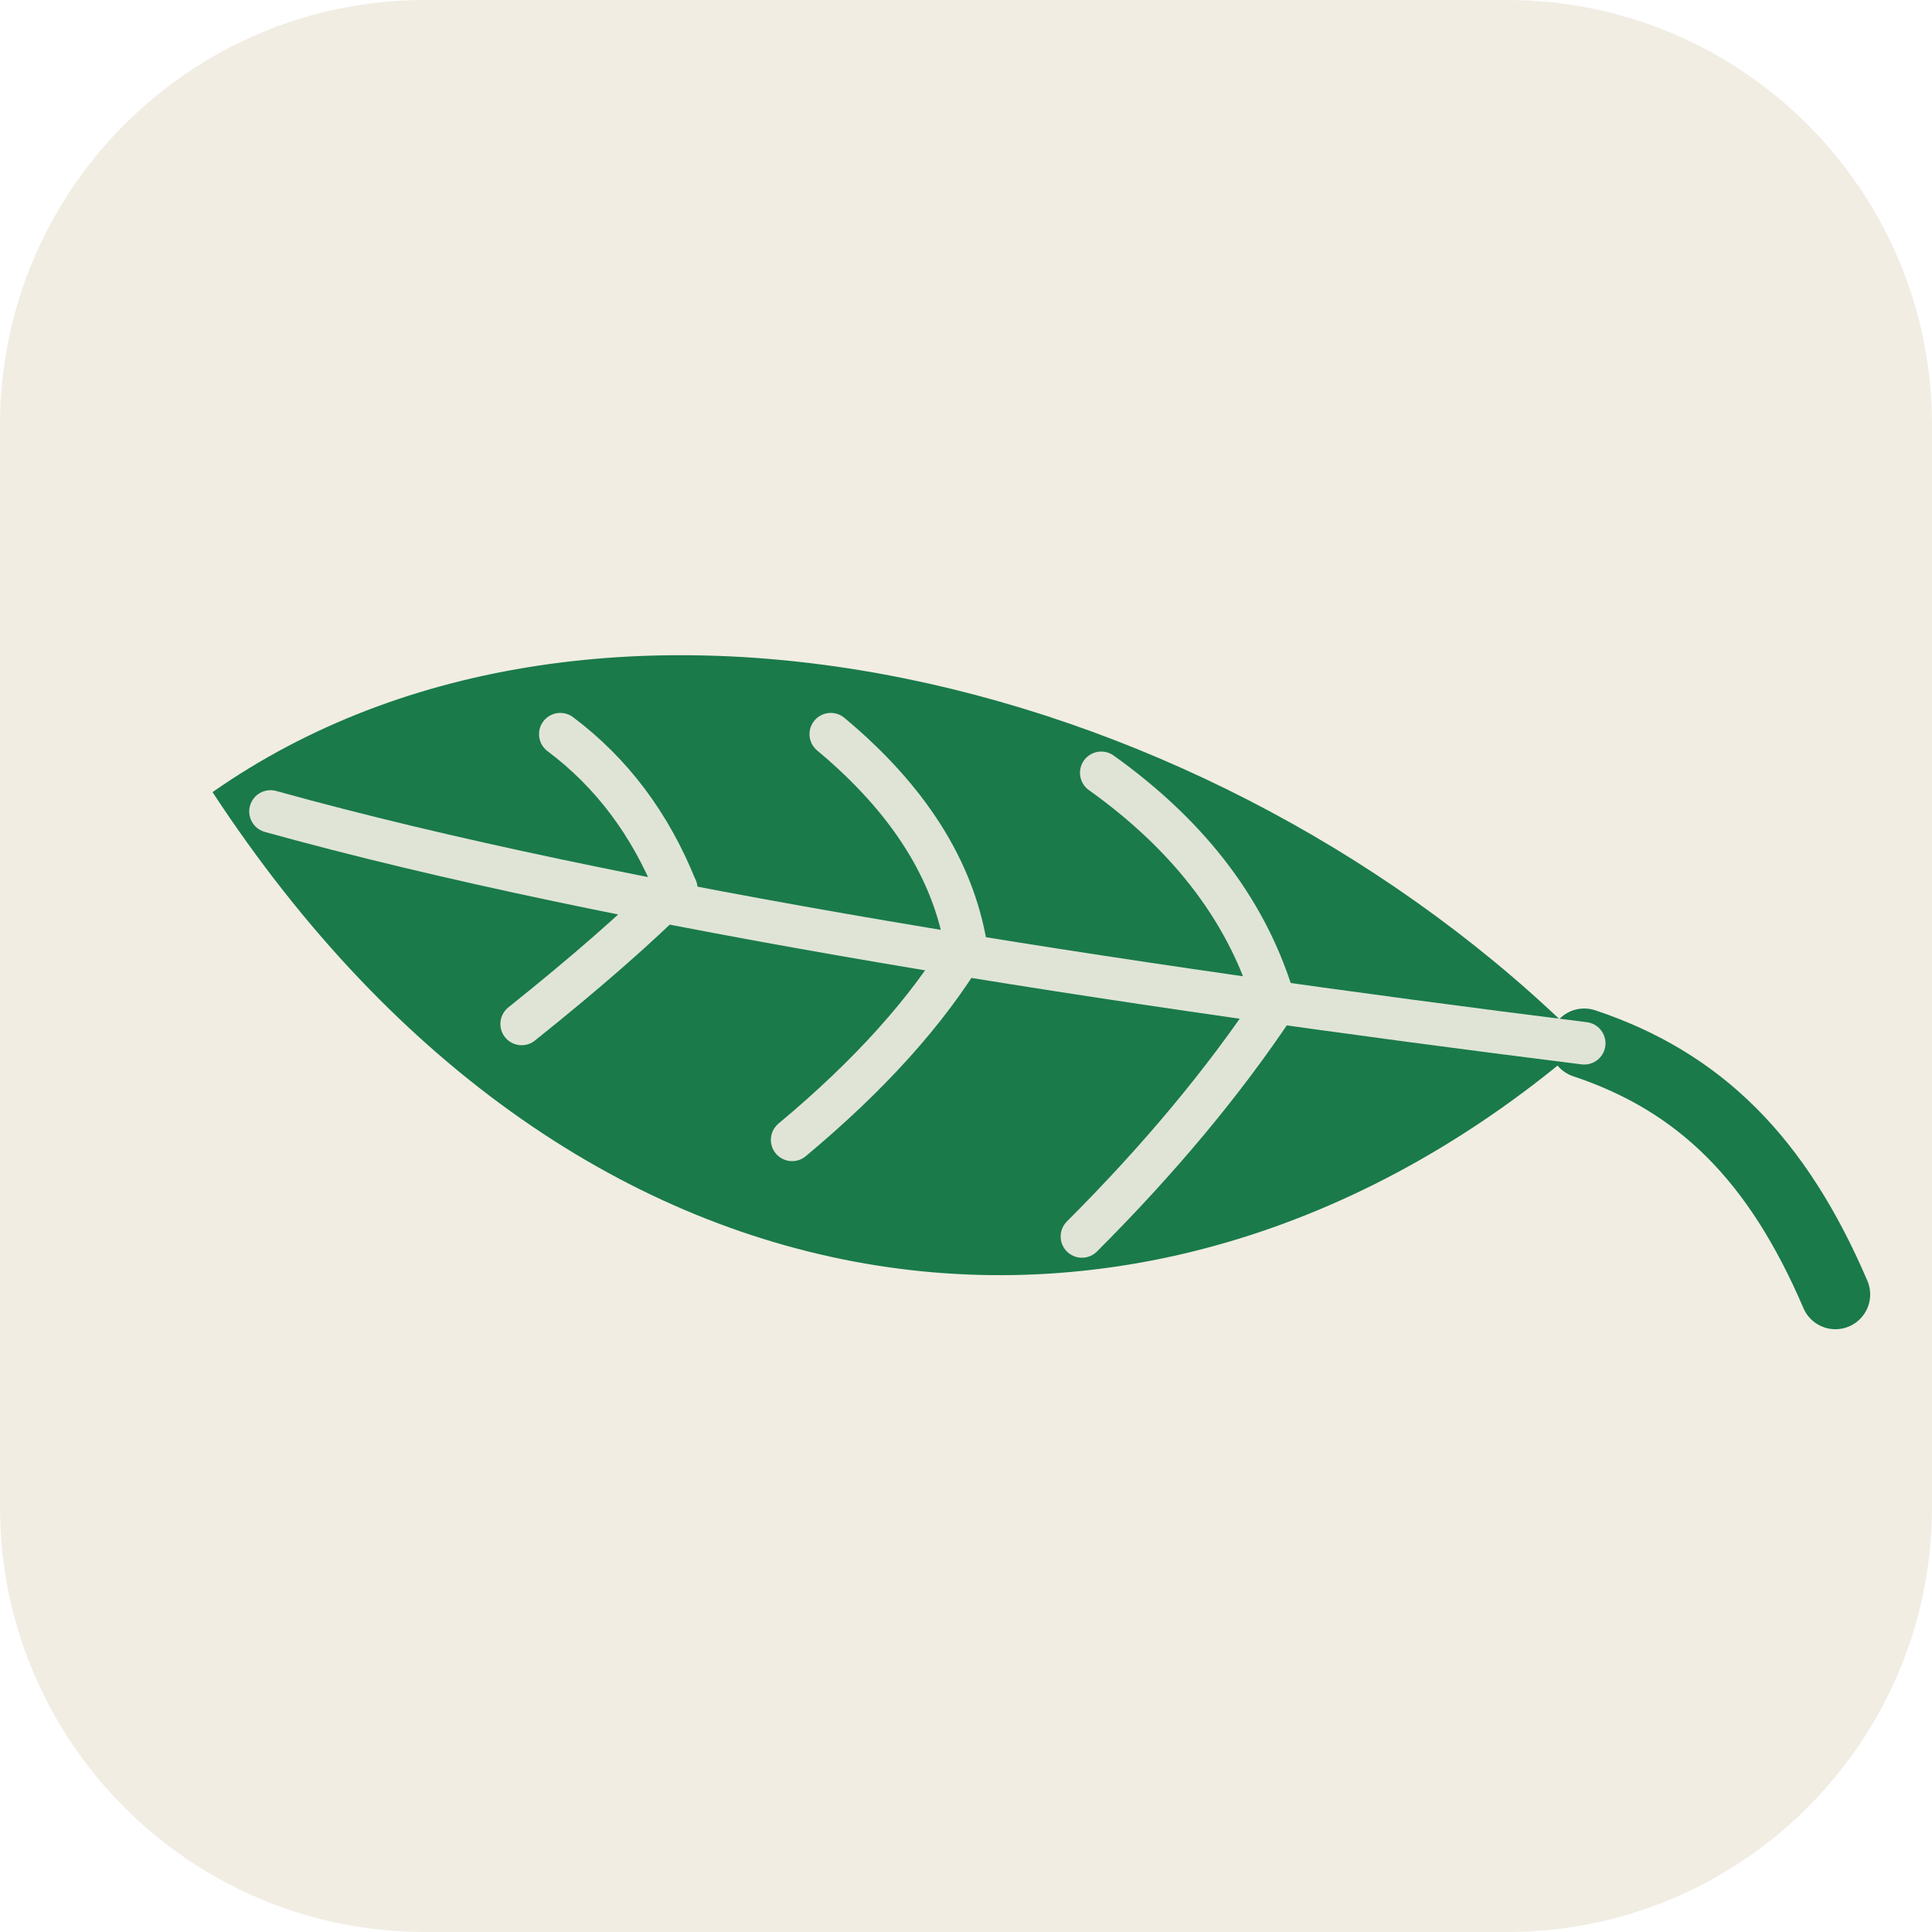
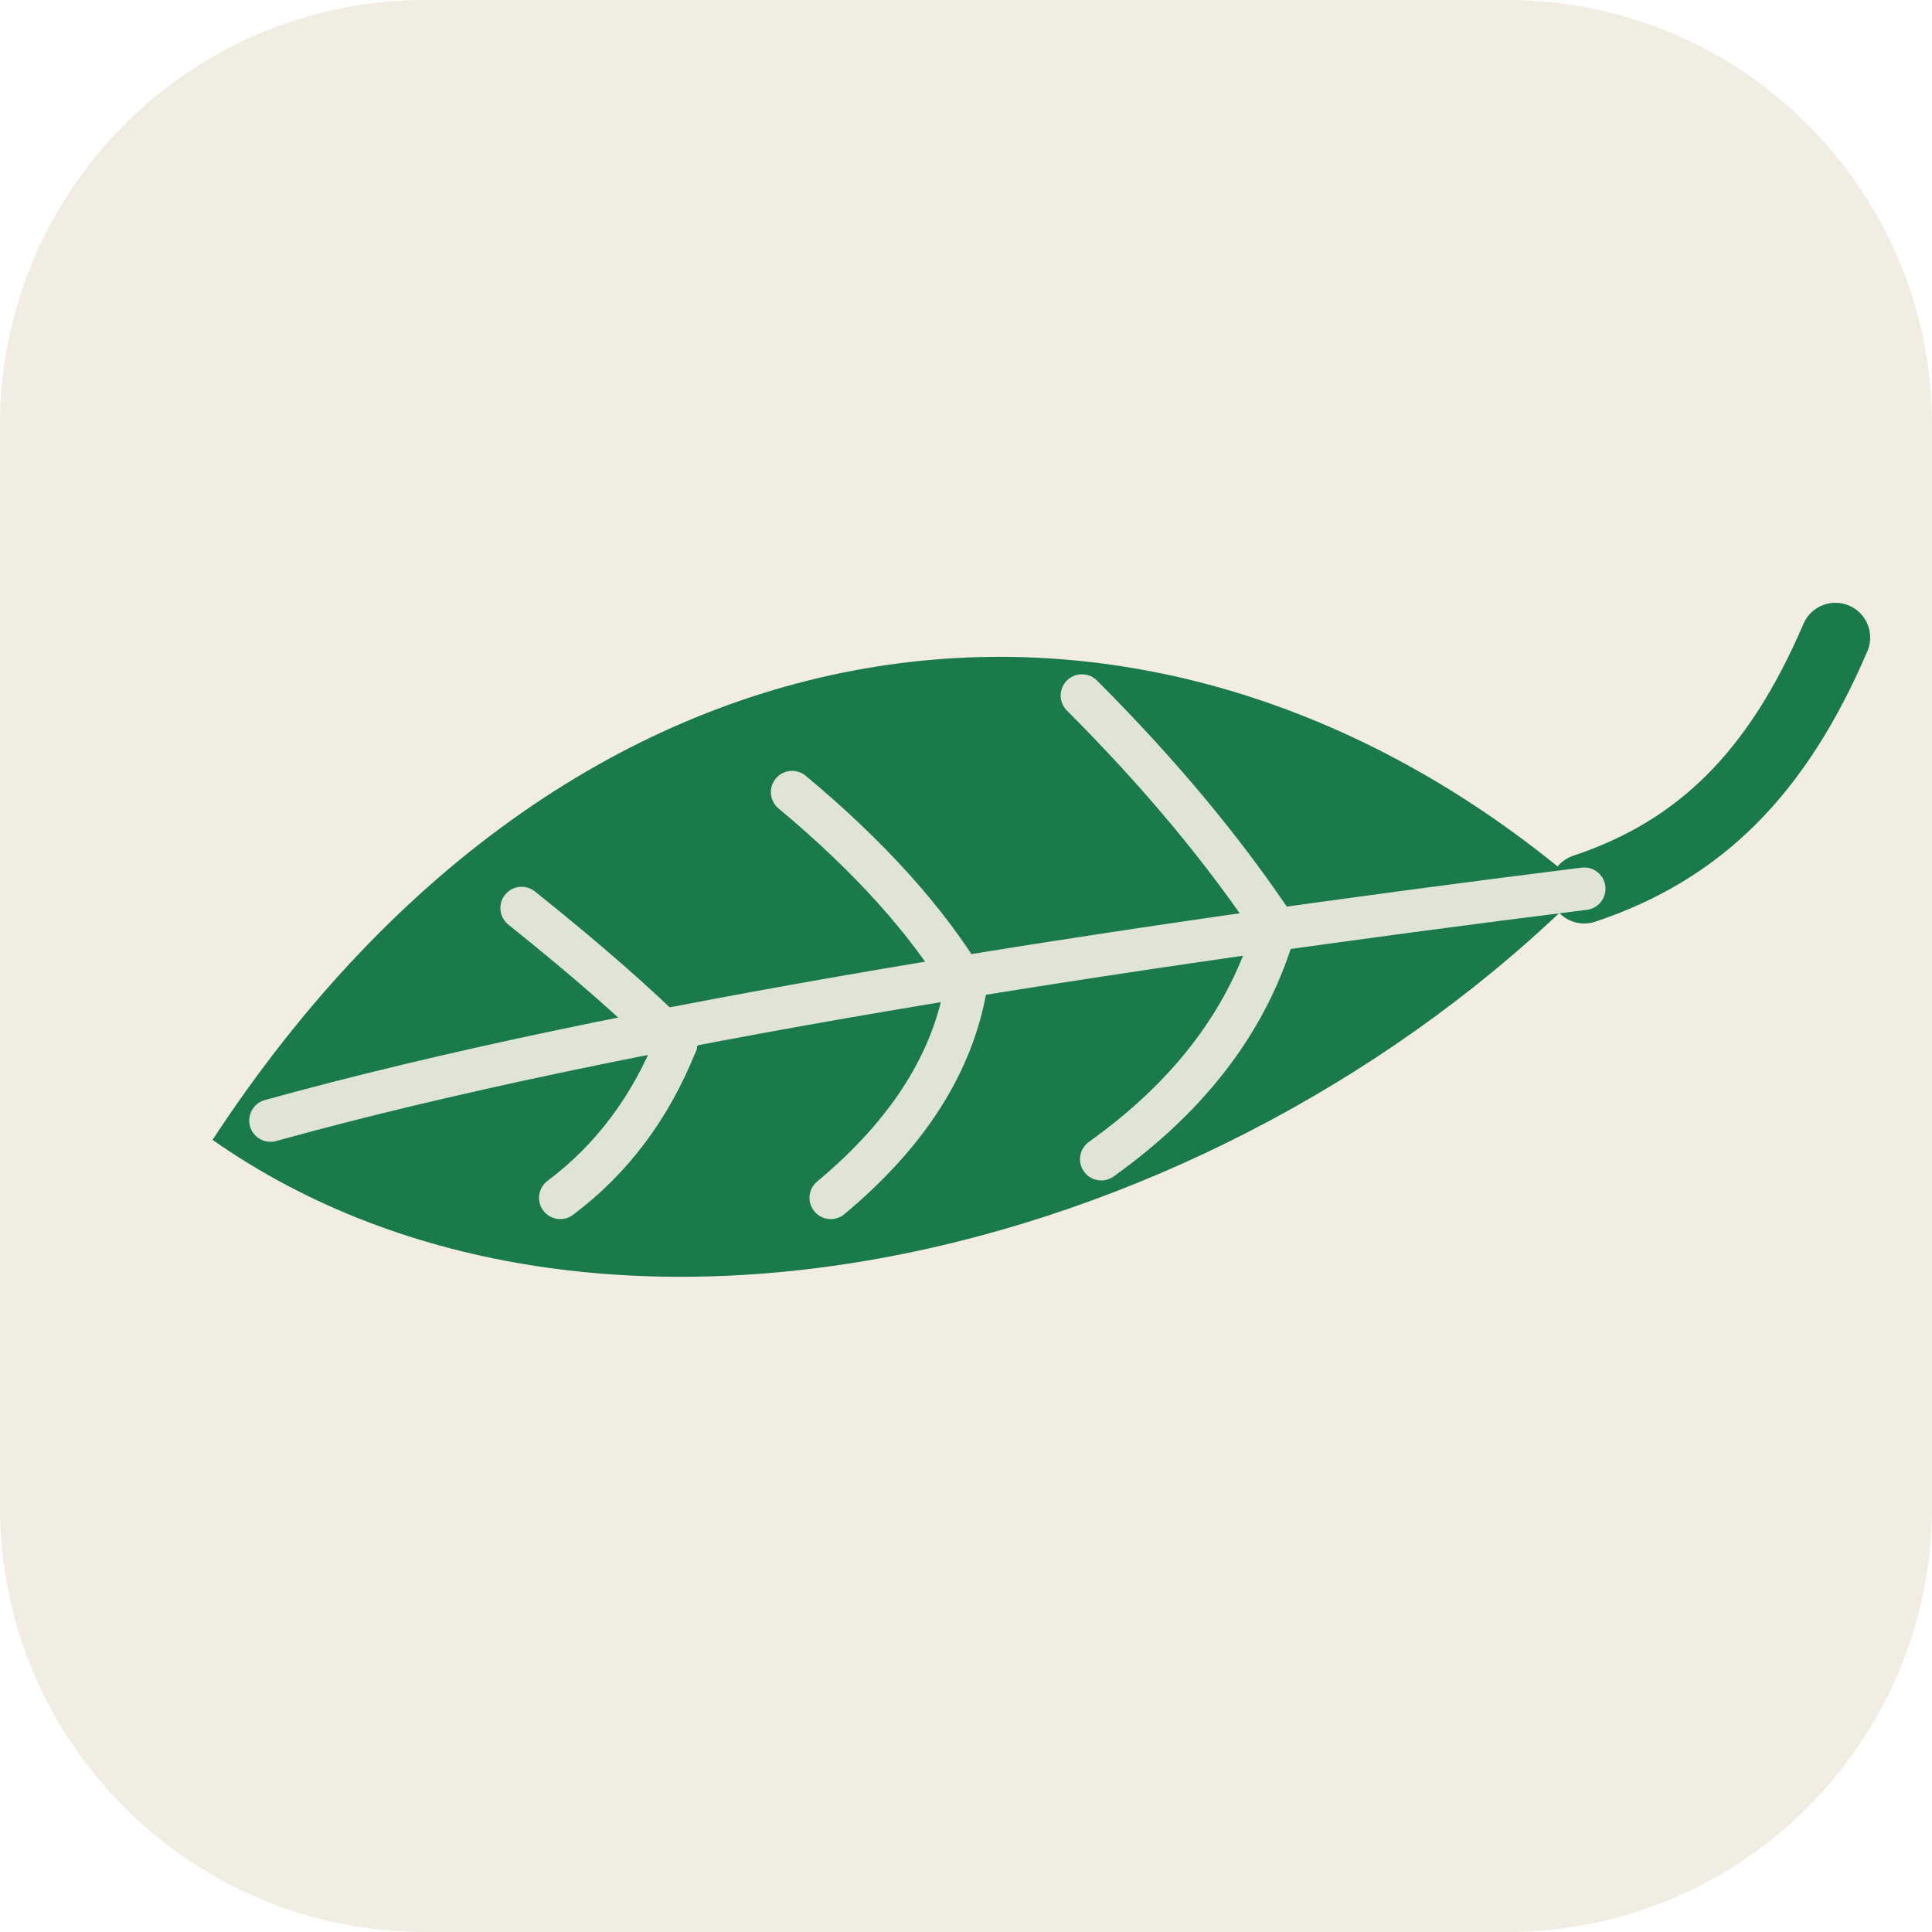
<svg xmlns="http://www.w3.org/2000/svg" viewBox="0 0 100 100">
  <rect width="100" height="100" rx="22" fill="#f1ede3" />
-   <g transform="rotate(-90 50 50)">
+   <g transform="translate(0 100) scale(1 -1) rotate(-90 50 50)">
    <path d="M46 82 C 44 88, 40 92, 33 95" fill="none" stroke="#1a7a4a" stroke-width="3.6" stroke-linecap="round" />
    <path d="M46 82 C 27 60, 30 30, 59 11 C 73 31, 65 63, 46 82 Z" fill="#1a7a4a" />
    <g fill="none" stroke="#f1ede3" stroke-width="2.2" stroke-linecap="round" opacity="0.92">
      <path d="M46 82 C 49 58, 53 32, 58 14" />
      <path d="M48 66 Q 42 62, 36 56" />
      <path d="M48 66 Q 55 64, 60 57" />
      <path d="M51 50 Q 46 47, 41 41" />
      <path d="M51 50 Q 57 49, 62 43" />
      <path d="M54 35 Q 51 32, 47 27" />
      <path d="M54 35 Q 59 33, 62 29" />
    </g>
  </g>
</svg>
